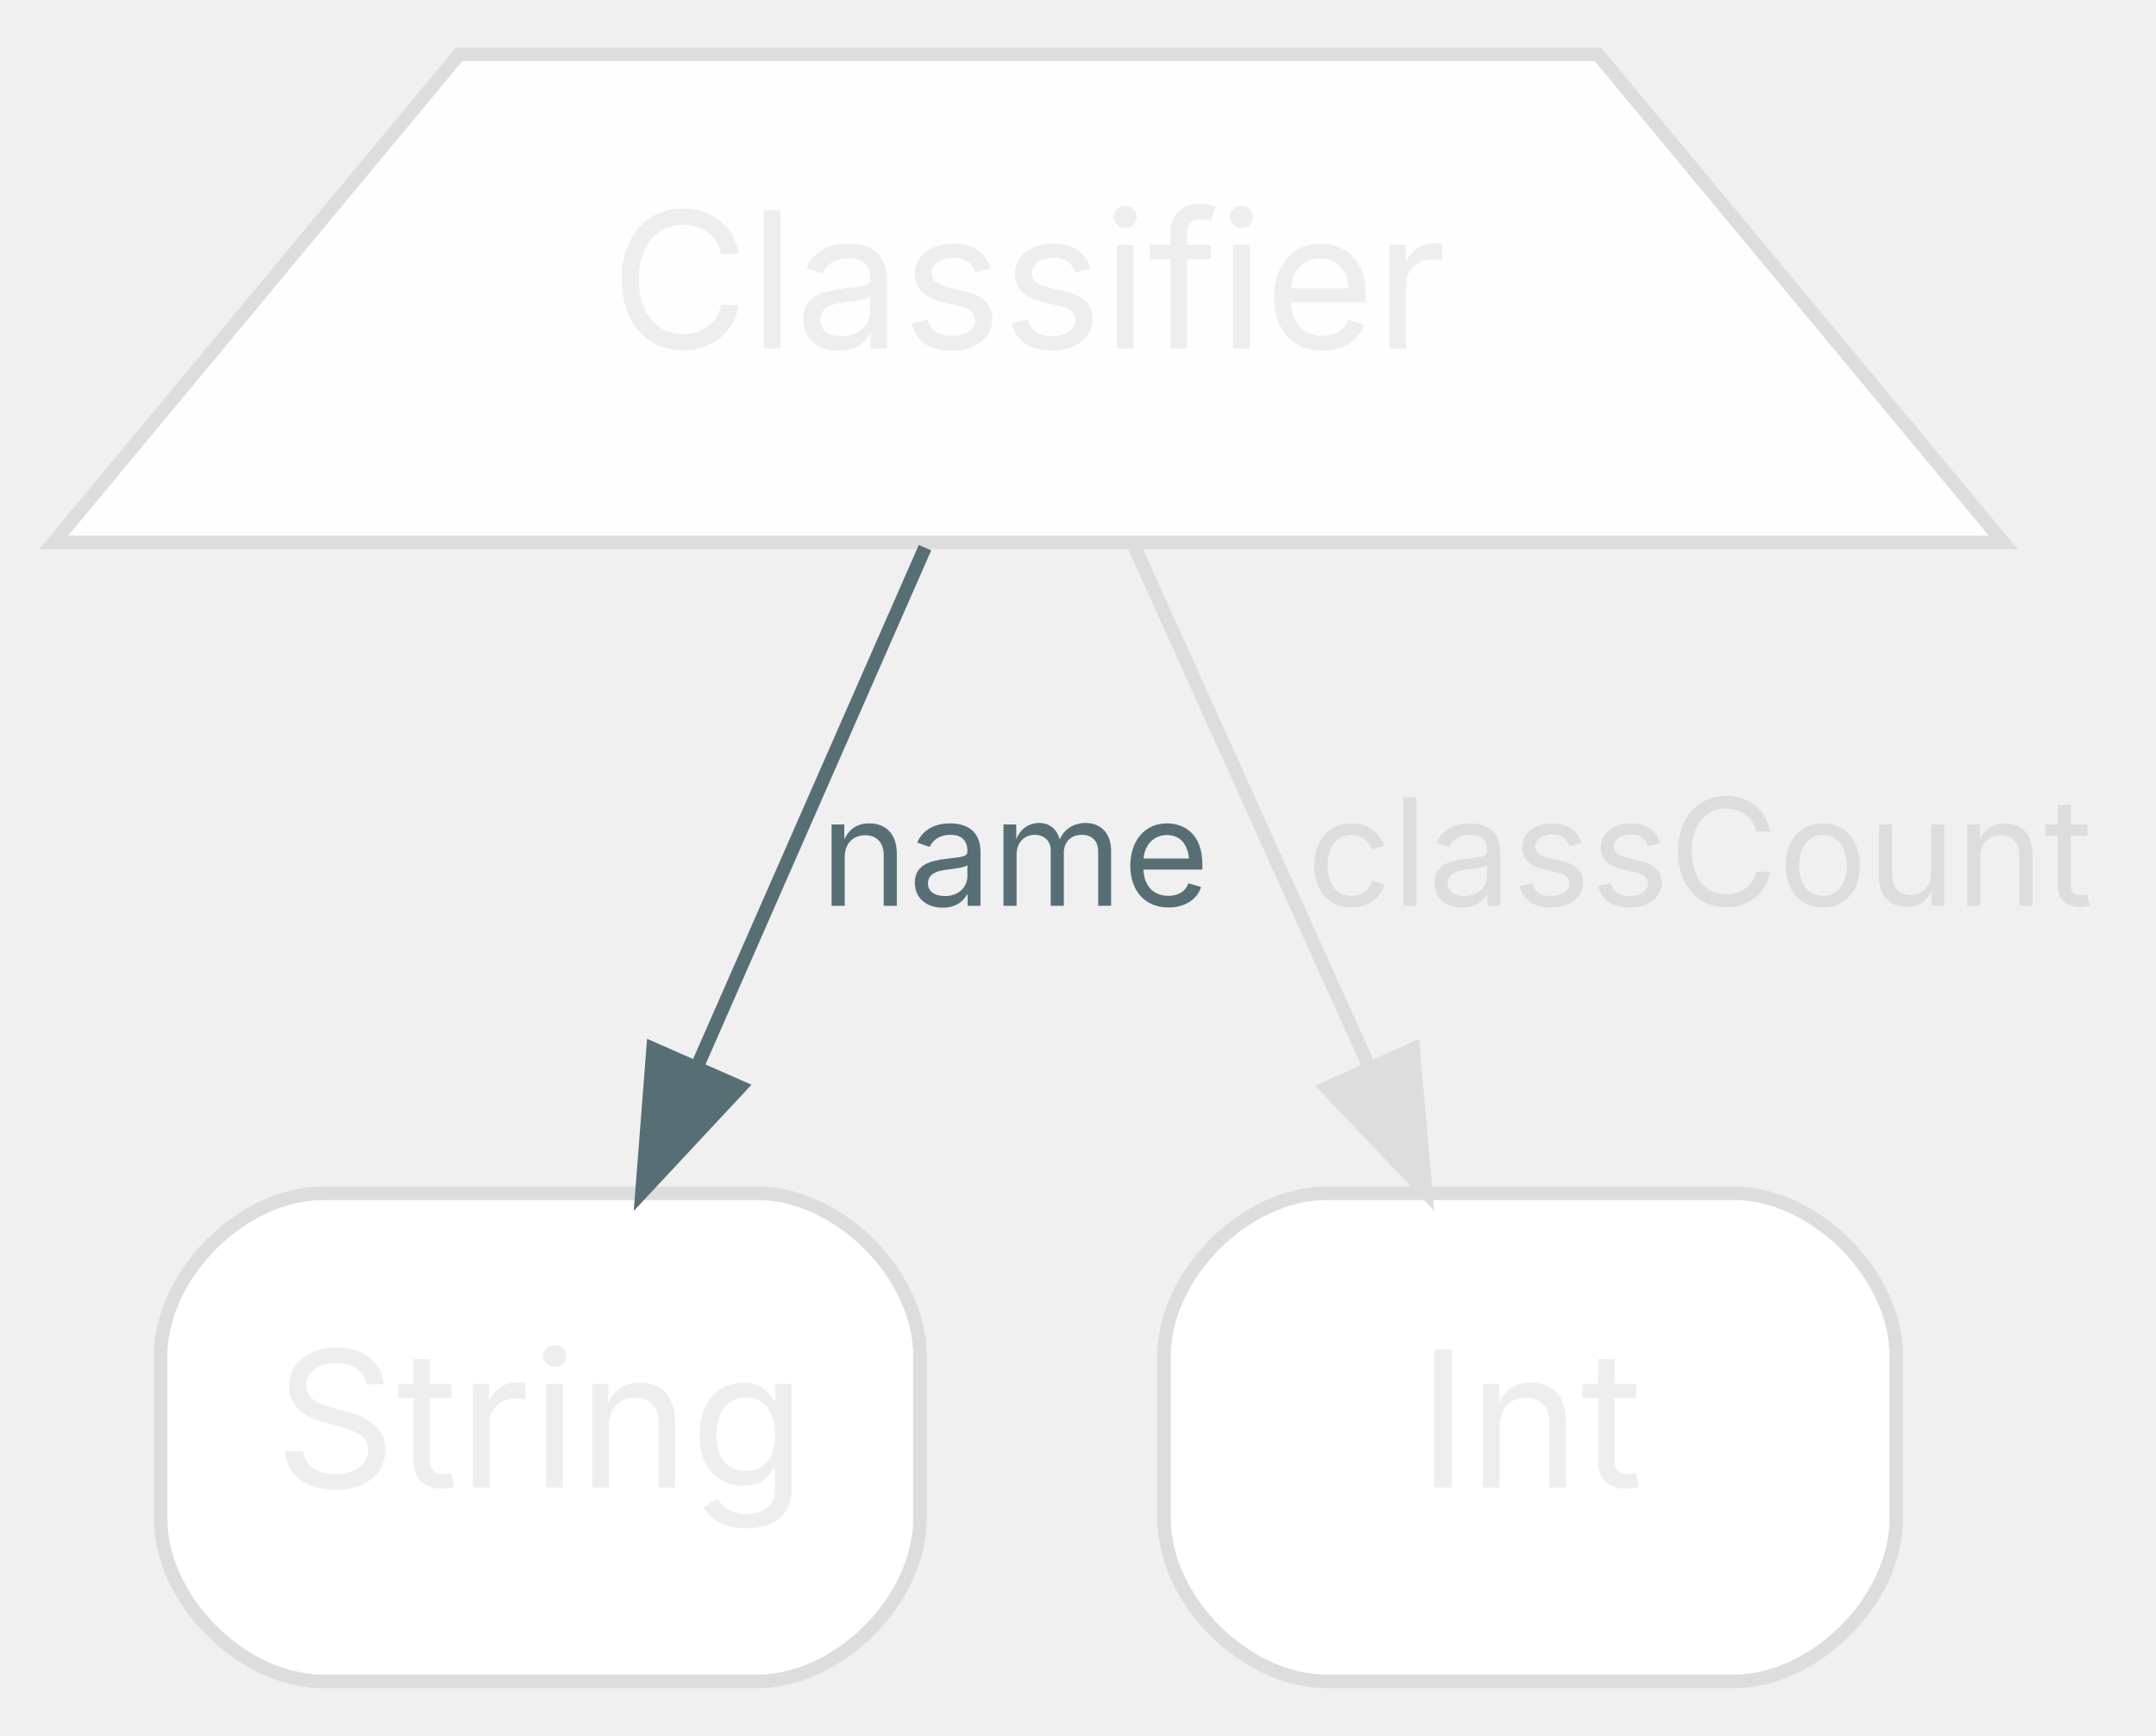
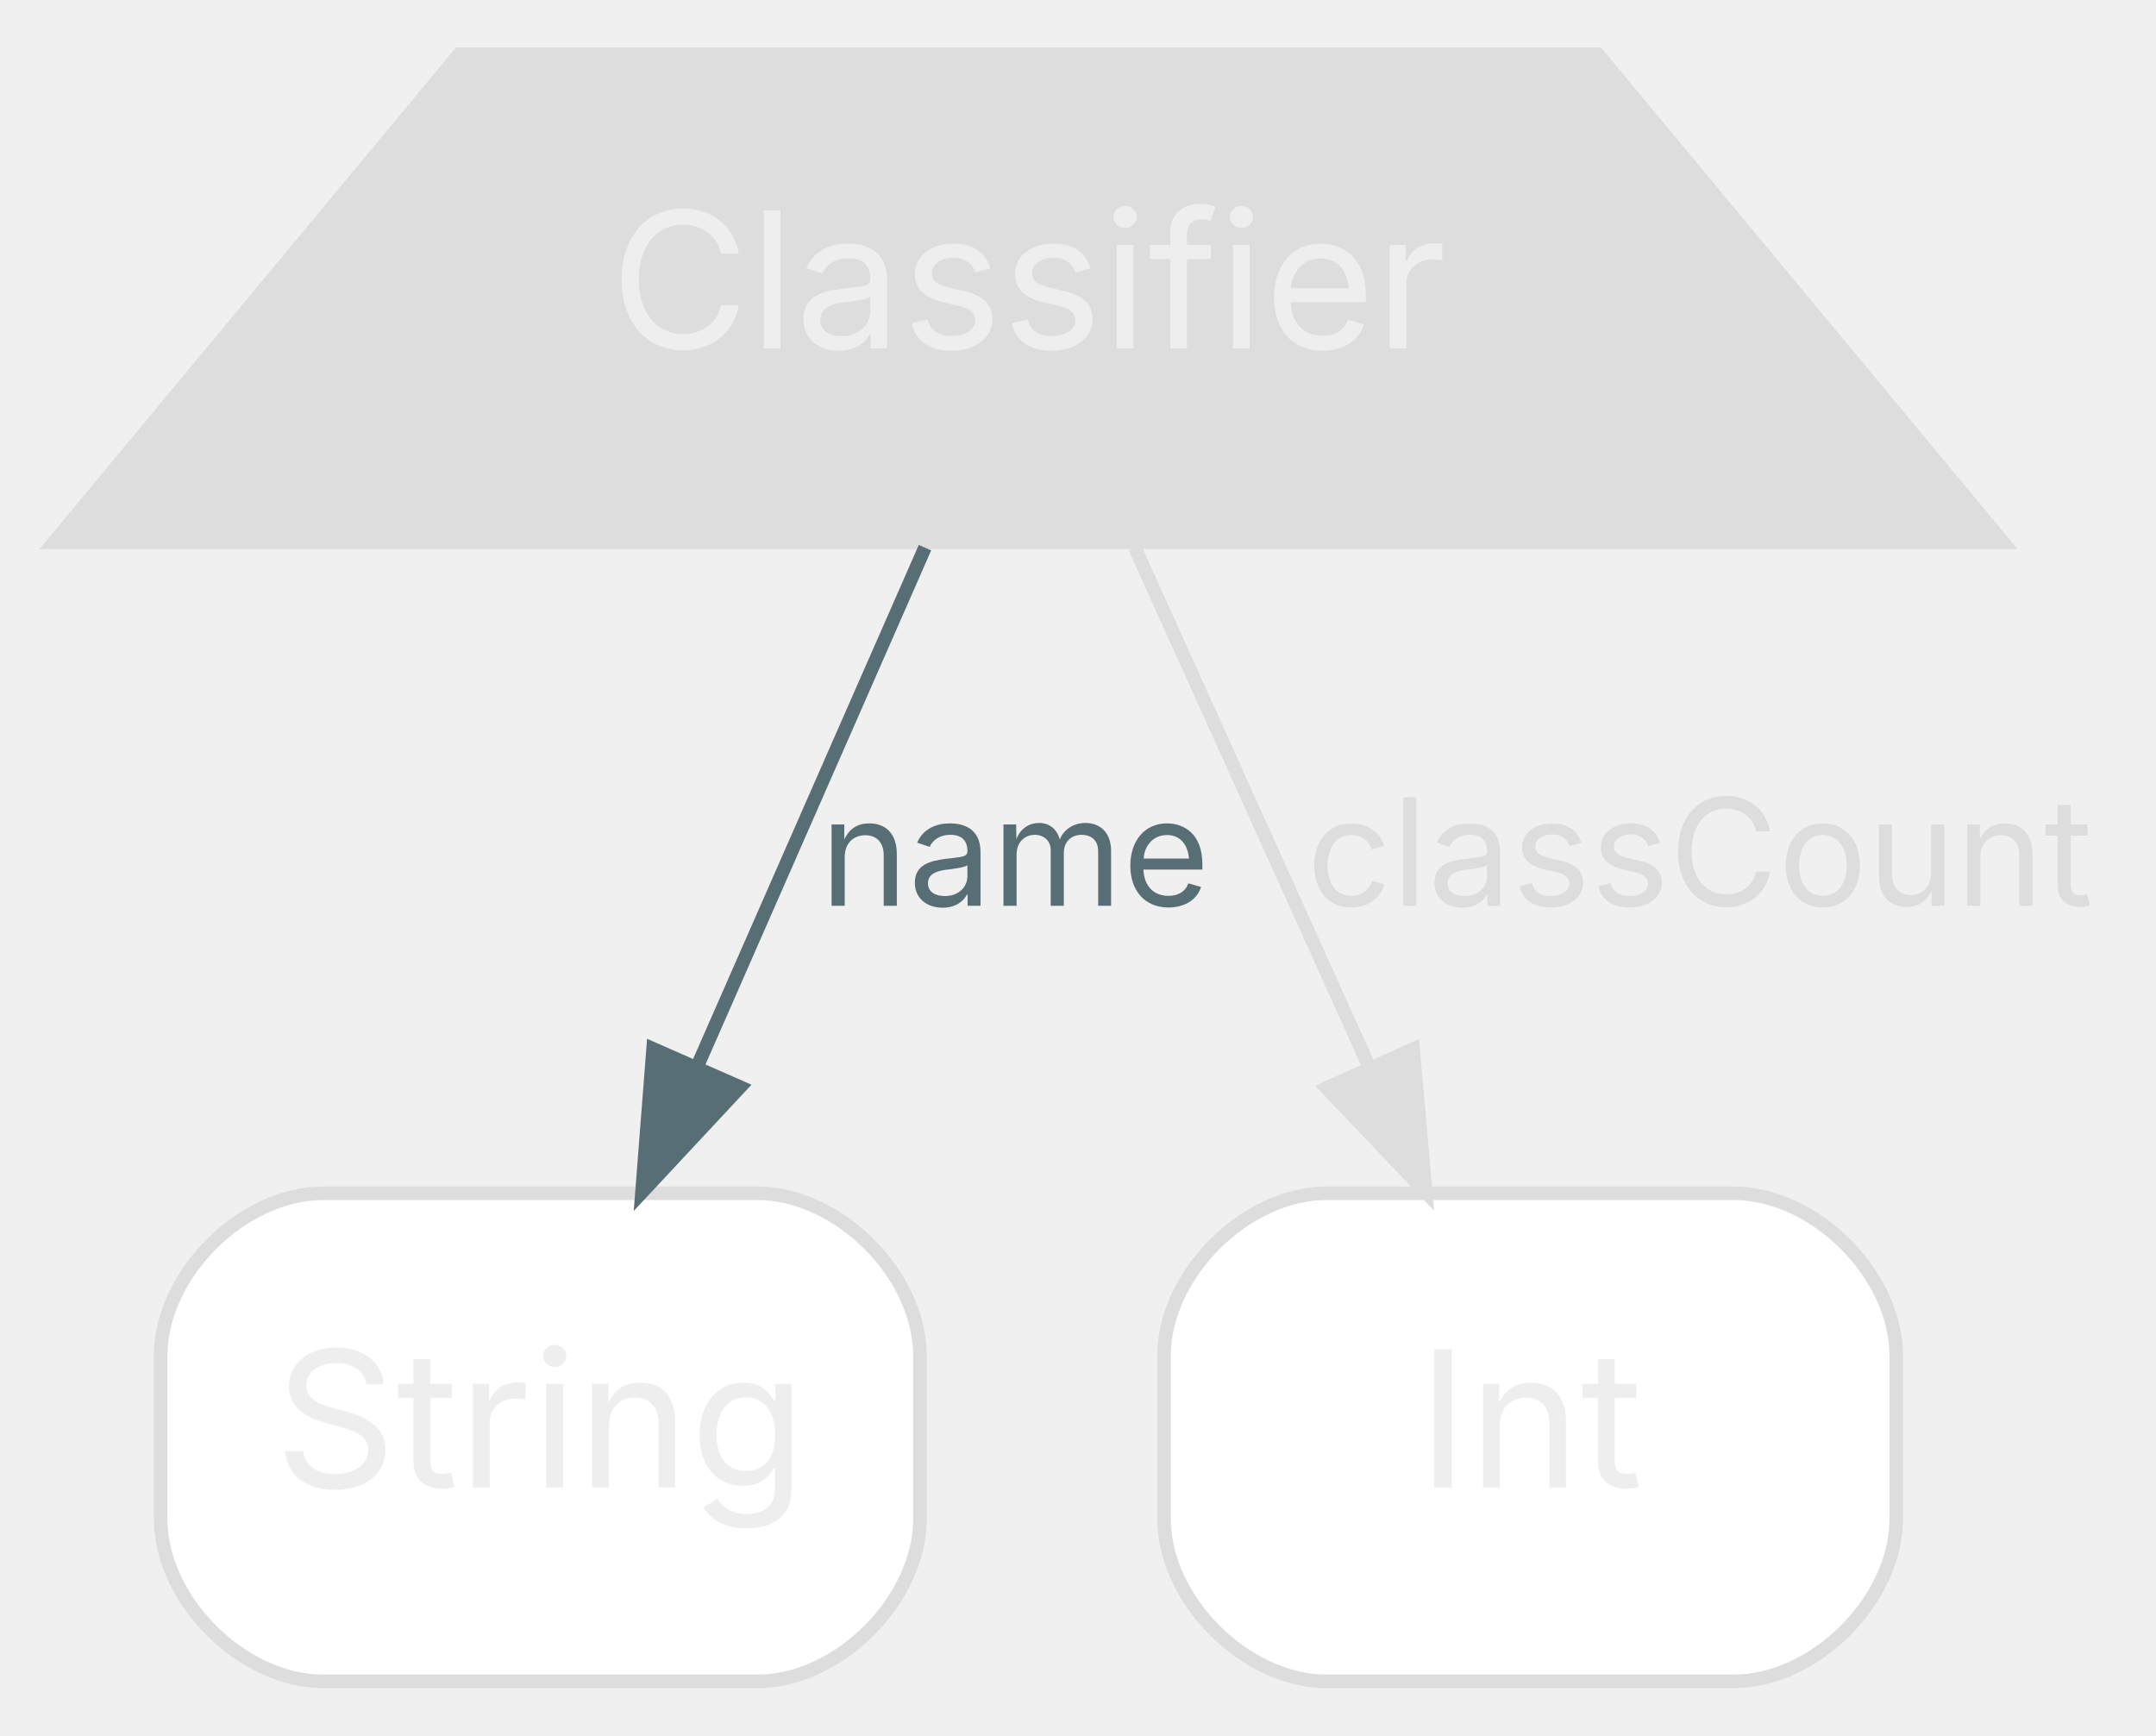
<svg xmlns="http://www.w3.org/2000/svg" width="159pt" height="128pt" viewBox="0.00 0.00 158.69 128.00">
  <g id="graph0" class="graph" transform="scale(1 1) rotate(0) translate(4 124)">
    <g id="node1" class="node">
-       <polygon fill="#fefefe" stroke="#dddddd" points="113.68,-120 29.71,-120 -0.19,-84 143.58,-84 113.68,-120" />
+       <polygon fill="#dddddd" stroke="#dddddd" points="113.68,-120 29.71,-120 -0.19,-84 143.58,-84 113.68,-120" />
      <text text-anchor="middle" x="71.69" y="-98.3" font-family="Inter,Arial" font-size="14.00" fill="#eeeeee">Classifier</text>
    </g>
    <g id="node2" class="node">
      <path fill="#ffffff" stroke="#dddddd" d="M51.69,-36C51.69,-36 19.69,-36 19.69,-36 13.69,-36 7.69,-30 7.69,-24 7.69,-24 7.69,-12 7.69,-12 7.69,-6 13.69,0 19.69,0 19.69,0 51.69,0 51.69,0 57.69,0 63.69,-6 63.69,-12 63.69,-12 63.69,-24 63.69,-24 63.69,-30 57.69,-36 51.69,-36" />
      <text text-anchor="middle" x="35.69" y="-14.3" font-family="Inter,Arial" font-size="14.00" fill="#eeeeee">String</text>
    </g>
    <g id="edge1" class="edge">
      <path fill="none" stroke="#586e75" d="M64.06,-83.61C59.21,-72.56 52.83,-58.03 47.35,-45.55" />
      <polygon fill="#586e75" stroke="#586e75" points="50.42,-43.83 43.19,-36.08 44.01,-46.65 50.42,-43.83" />
      <text text-anchor="middle" x="70.69" y="-57.2" font-family="Inter,Arial" font-size="11.00" fill="#586e75">name</text>
    </g>
    <g id="node3" class="node">
      <path fill="#ffffff" stroke="#dddddd" d="M123.69,-36C123.69,-36 93.69,-36 93.69,-36 87.69,-36 81.69,-30 81.69,-24 81.69,-24 81.69,-12 81.69,-12 81.69,-6 87.69,0 93.69,0 93.69,0 123.69,0 123.69,0 129.69,0 135.69,-6 135.69,-12 135.69,-12 135.69,-24 135.69,-24 135.69,-30 129.69,-36 123.69,-36" />
      <text text-anchor="middle" x="108.69" y="-14.3" font-family="Inter,Arial" font-size="14.00" fill="#eeeeee">Int</text>
    </g>
    <g id="edge2" class="edge">
      <path fill="none" stroke="#dddddd" d="M79.54,-83.61C84.53,-72.56 91.08,-58.03 96.72,-45.55" />
      <polygon fill="#dddddd" stroke="#dddddd" points="100.06,-46.64 100.99,-36.08 93.68,-43.76 100.06,-46.64" />
      <text text-anchor="middle" x="121.19" y="-57.2" font-family="Inter,Arial" font-size="11.00" fill="#dddddd">classCount</text>
    </g>
  </g>
</svg>
